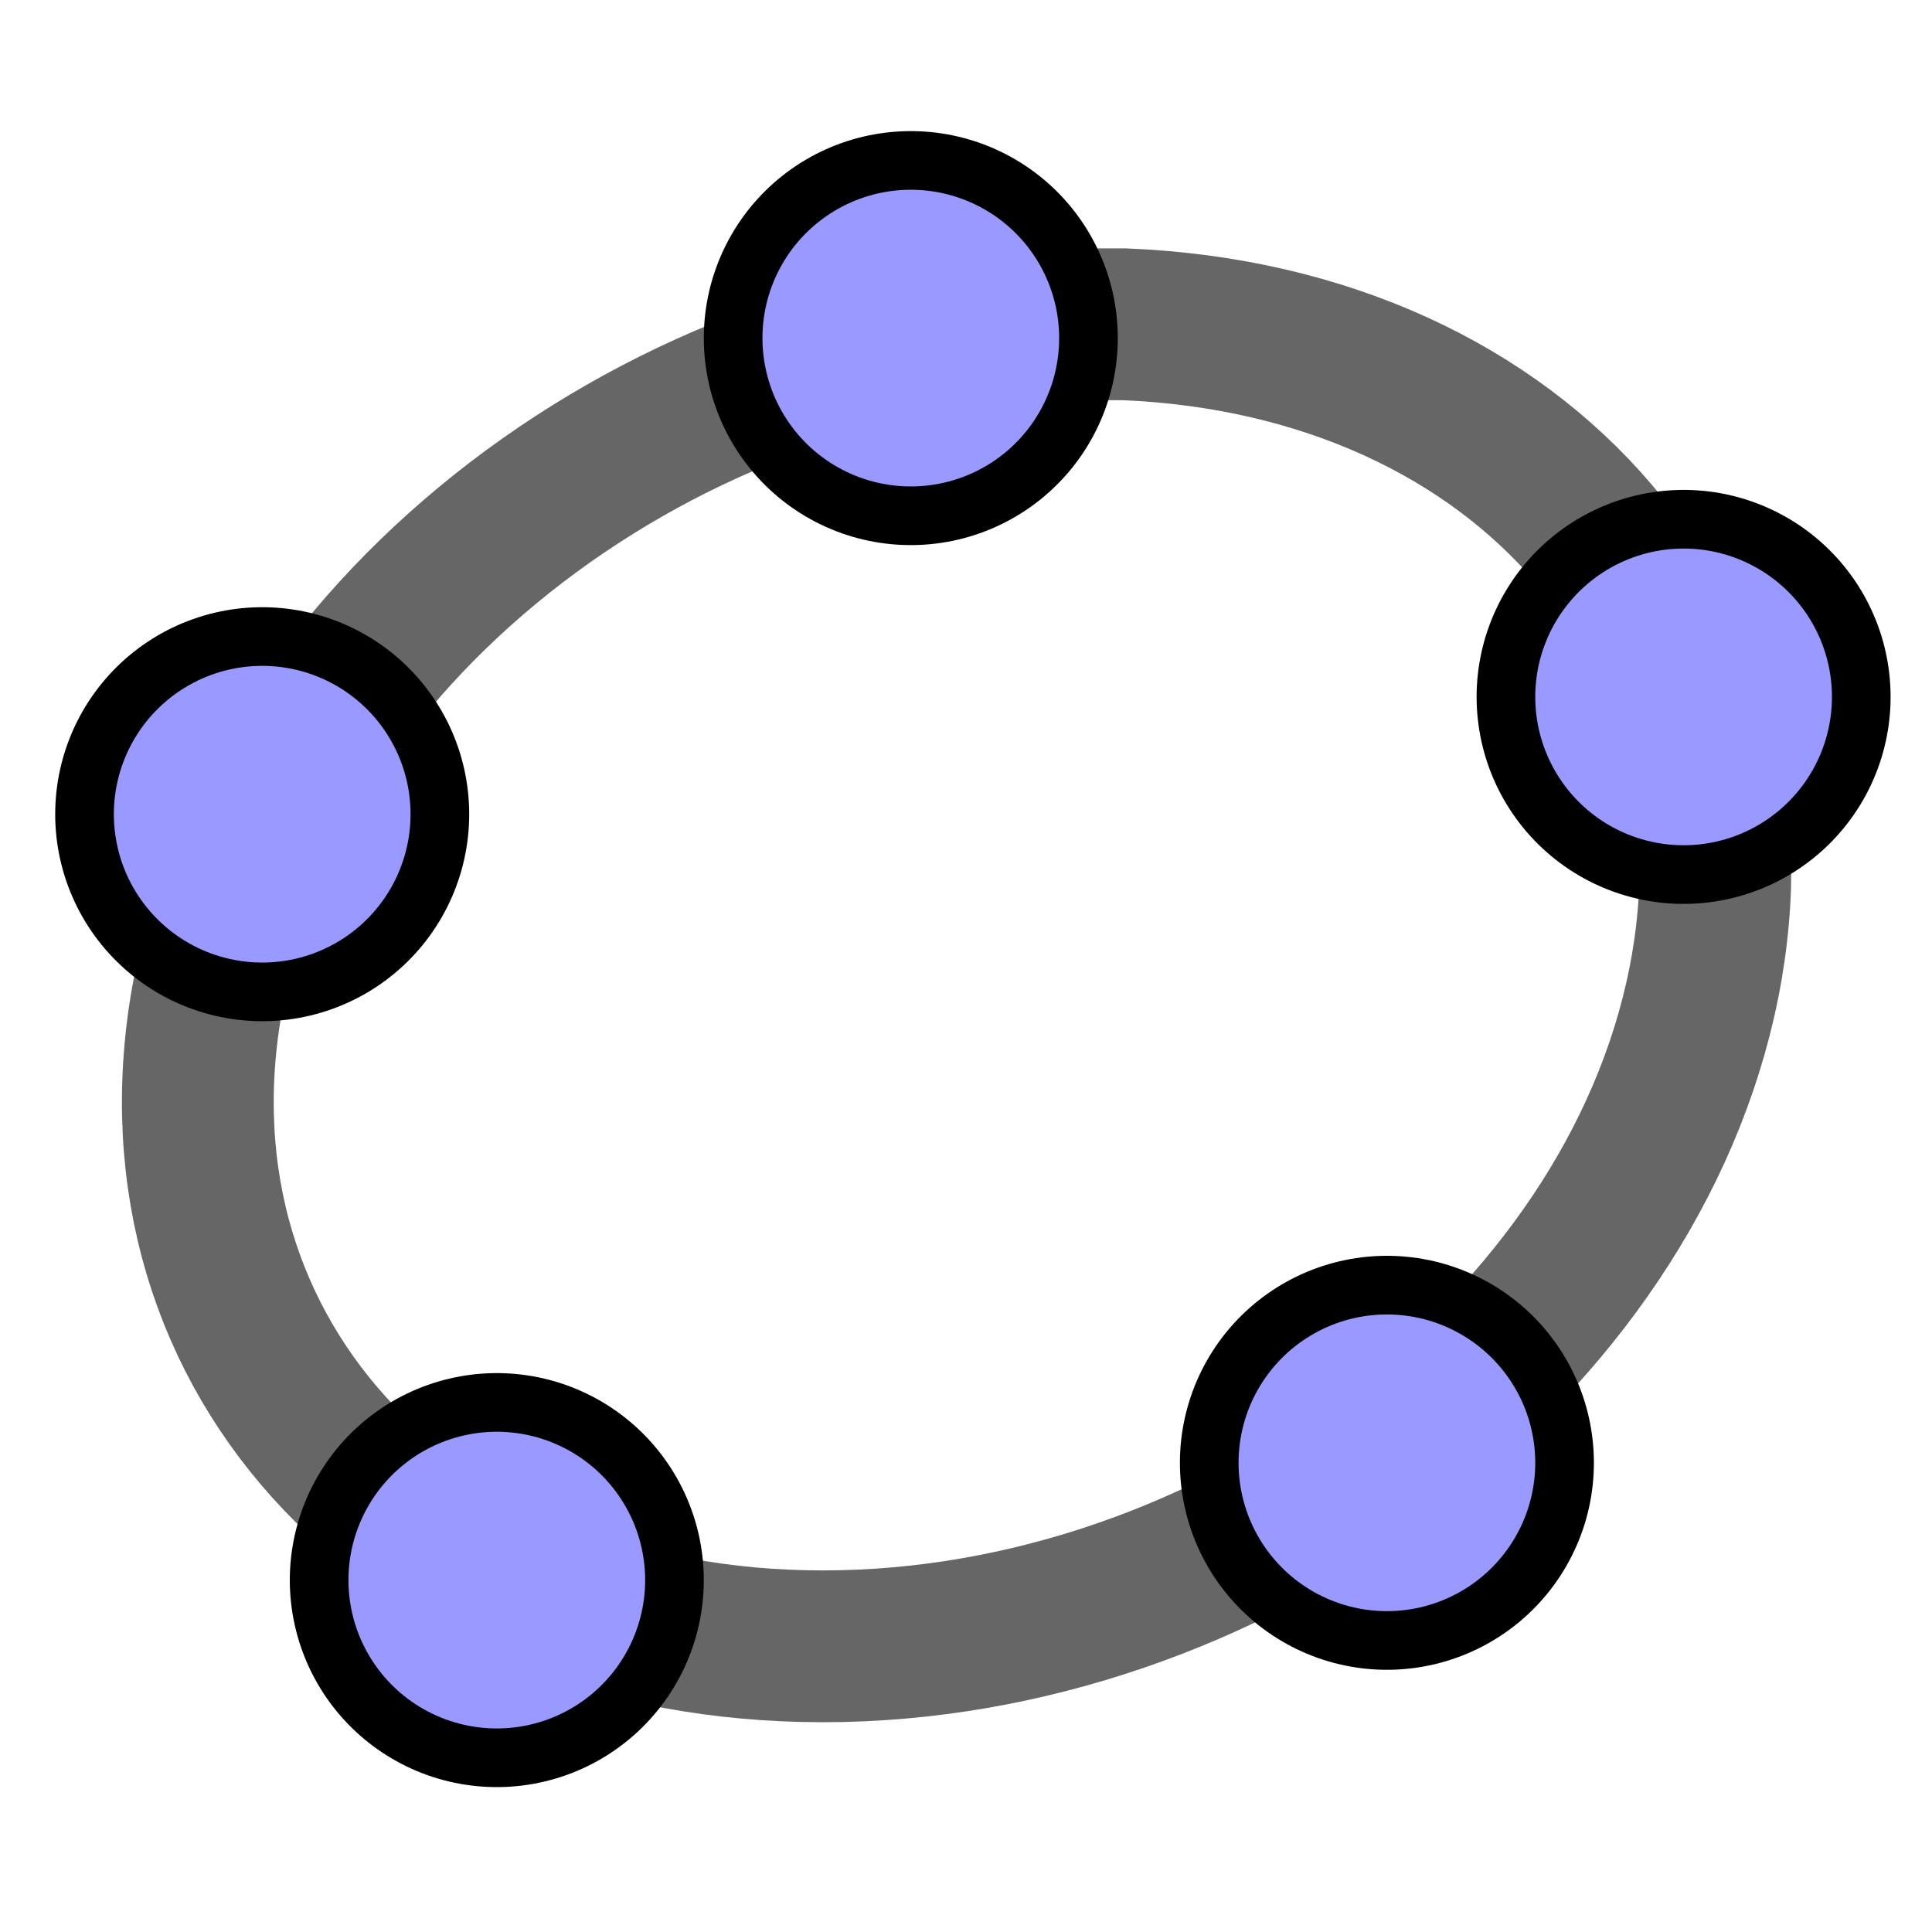
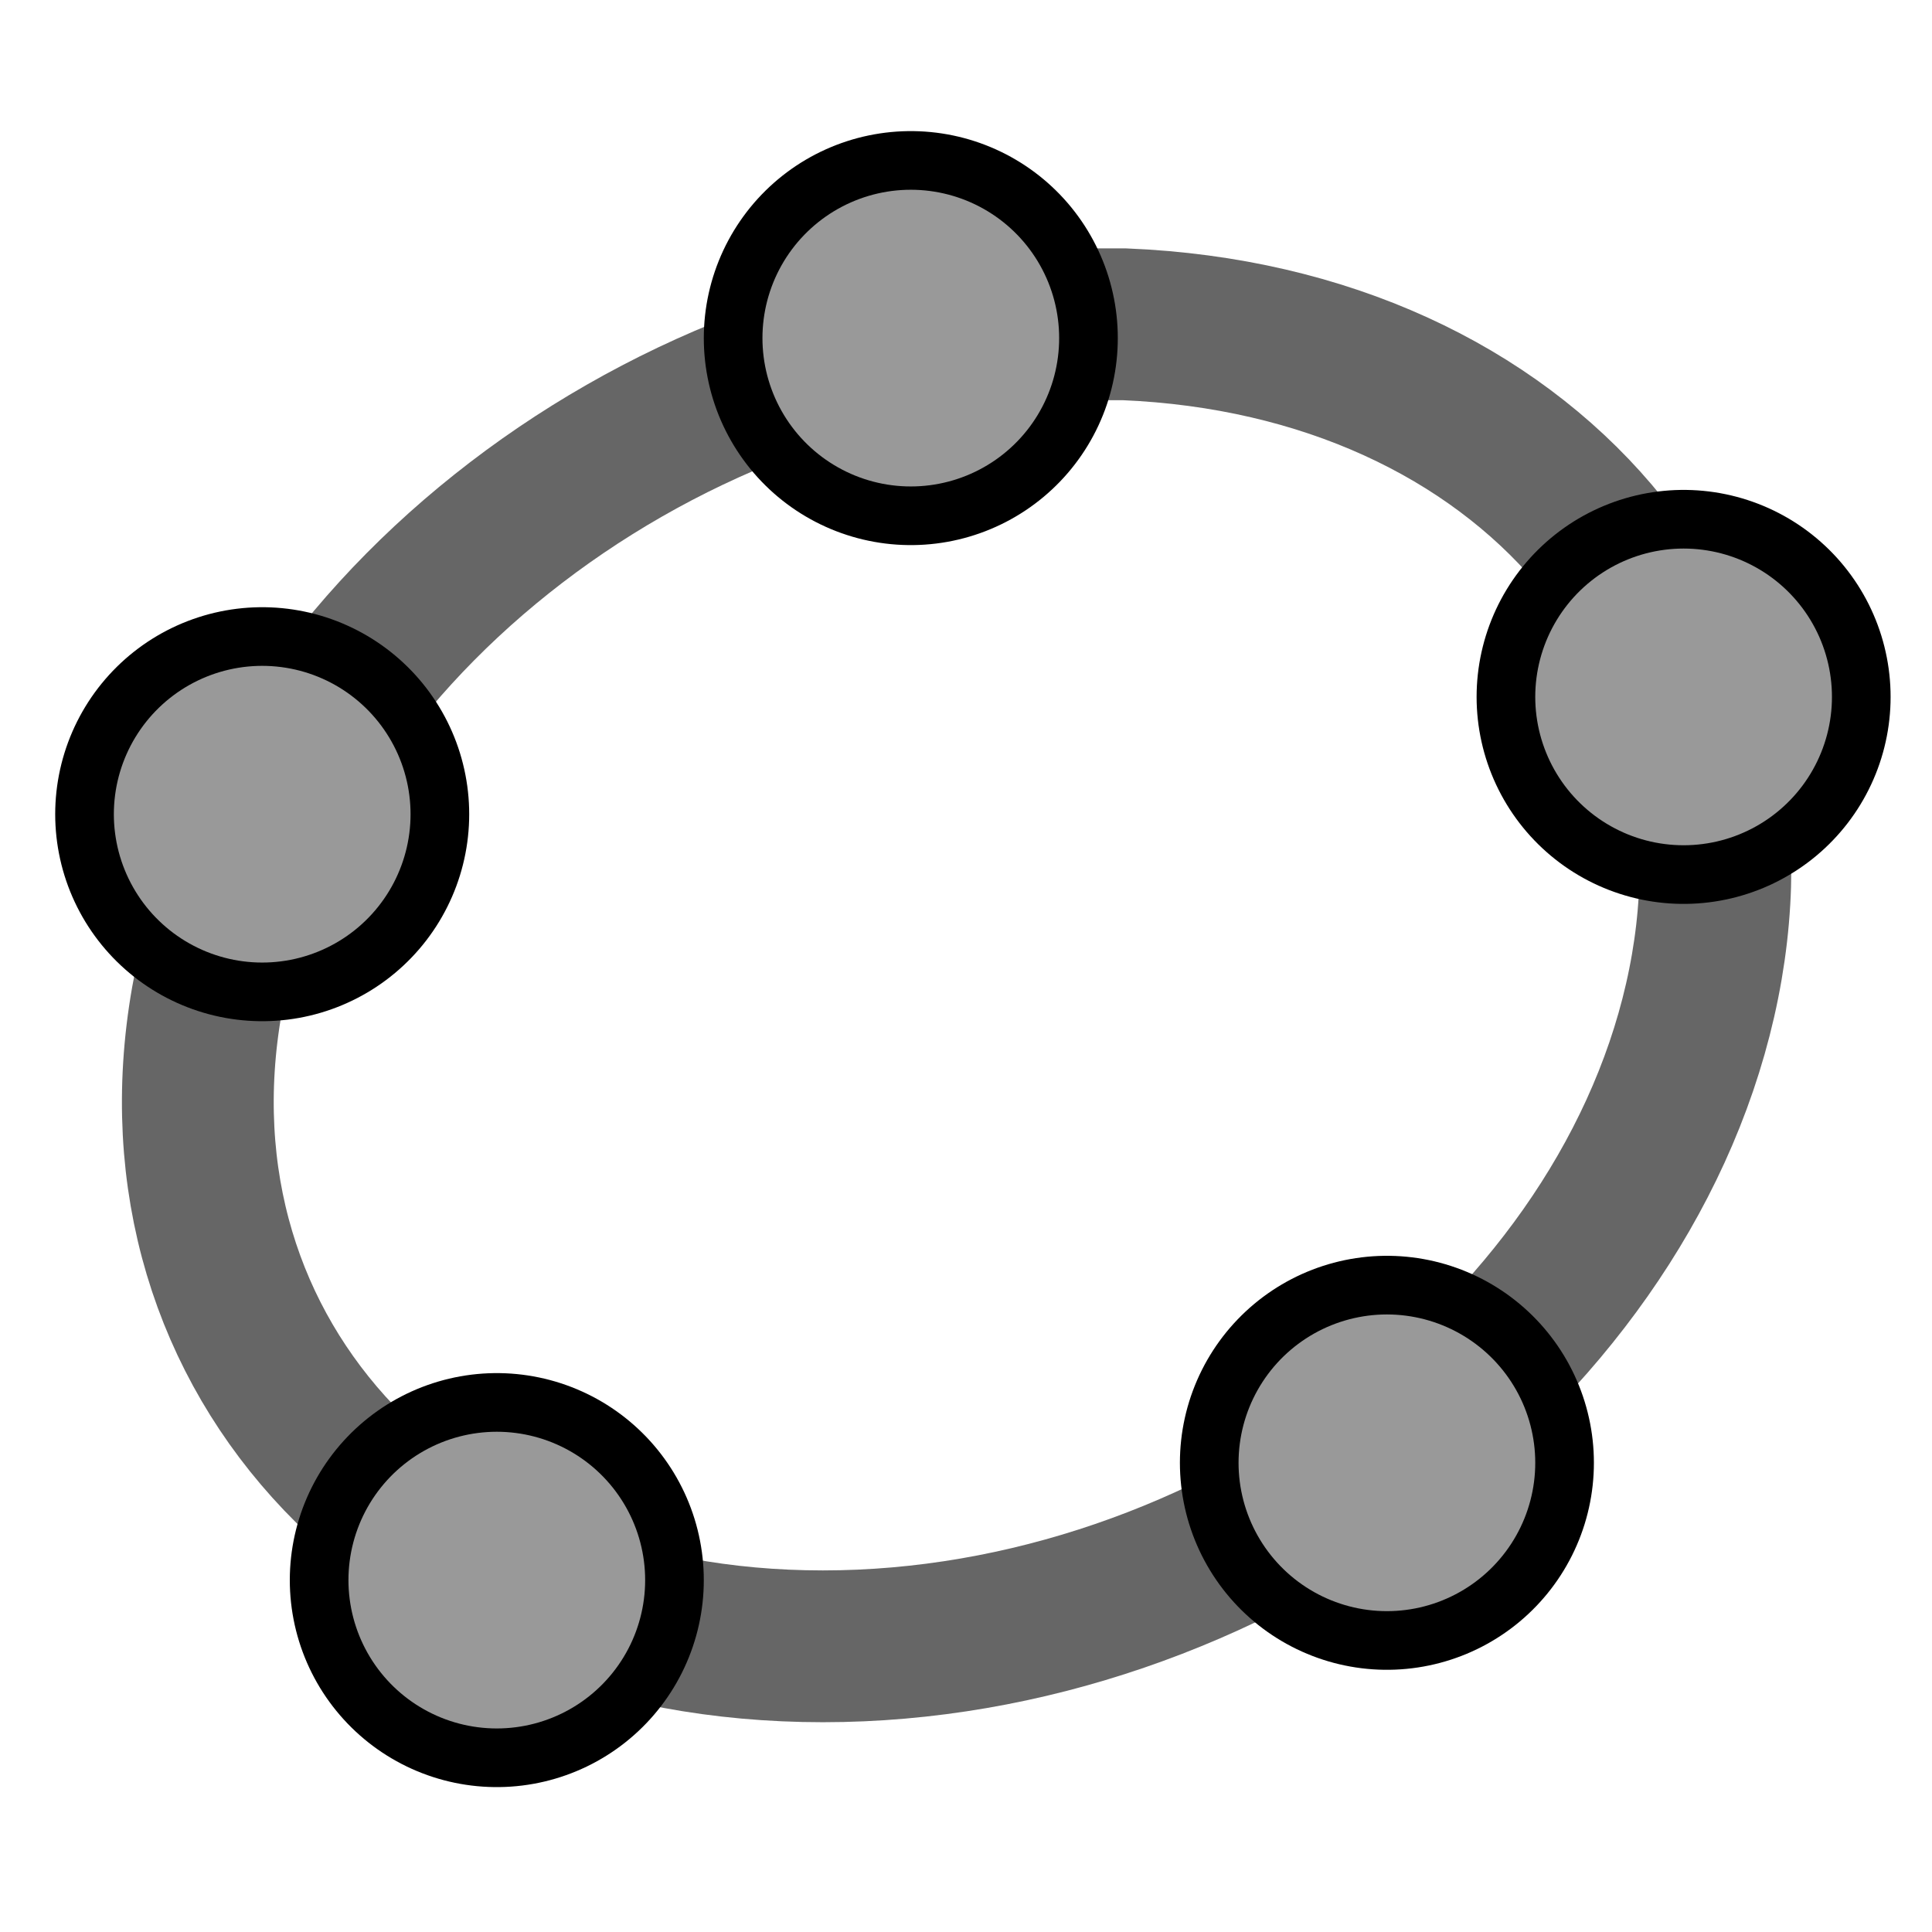
<svg xmlns="http://www.w3.org/2000/svg" width="28" height="28">
  <path fill="none" stroke="#666" stroke-width="2.2" d="m15.3,4.7a11.4,9.1-26 1,0 1,0z" />
  <g stroke-linecap="round">
    <path stroke="#000" stroke-width="6" d="m13.2,4.9h0M3.8,11.8h0M7.2,22.9h0M20.1,21.2h0M24.4,10.1h0" />
-     <path stroke="#99F" stroke-width="4.3" d="m13.2,4.9h0M3.8,11.8h0M7.2,22.9h0M20.1,21.2h0M24.4,10.1h0" />
+     <path stroke="#999" stroke-width="4.3" d="m13.2,4.9h0M3.8,11.8h0M7.2,22.9h0M20.1,21.2h0M24.4,10.1h0" />
  </g>
</svg>
